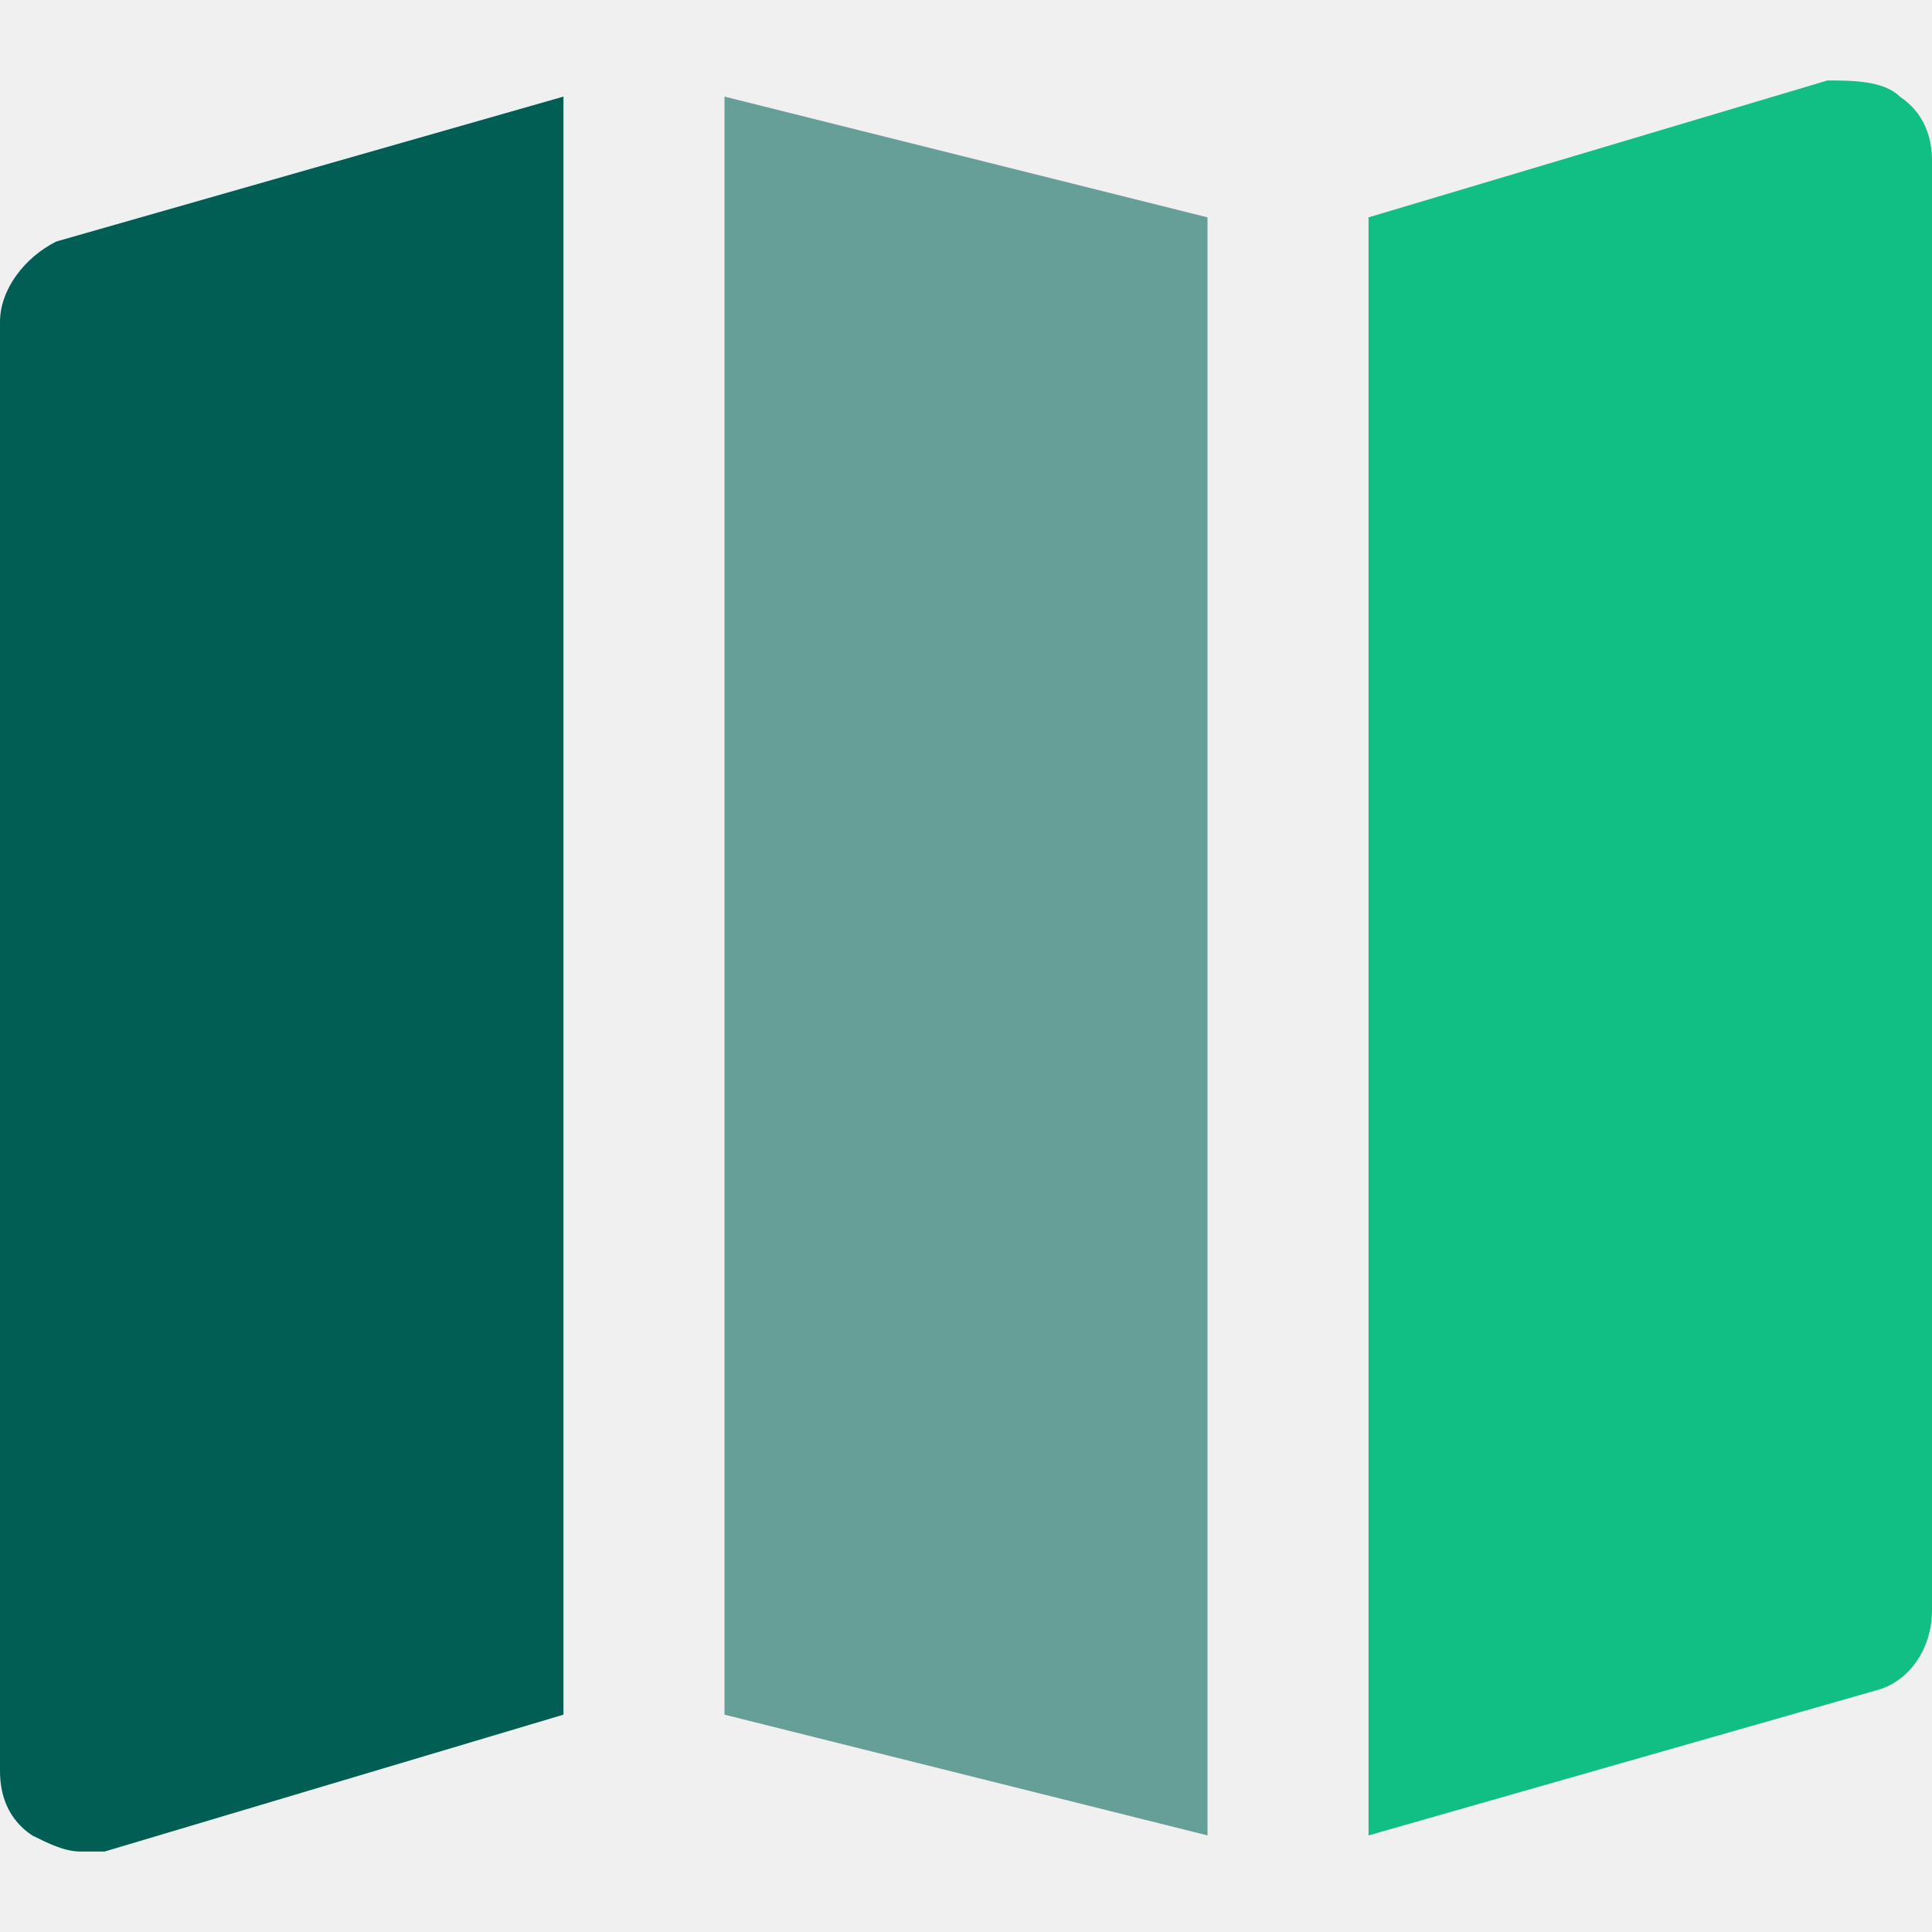
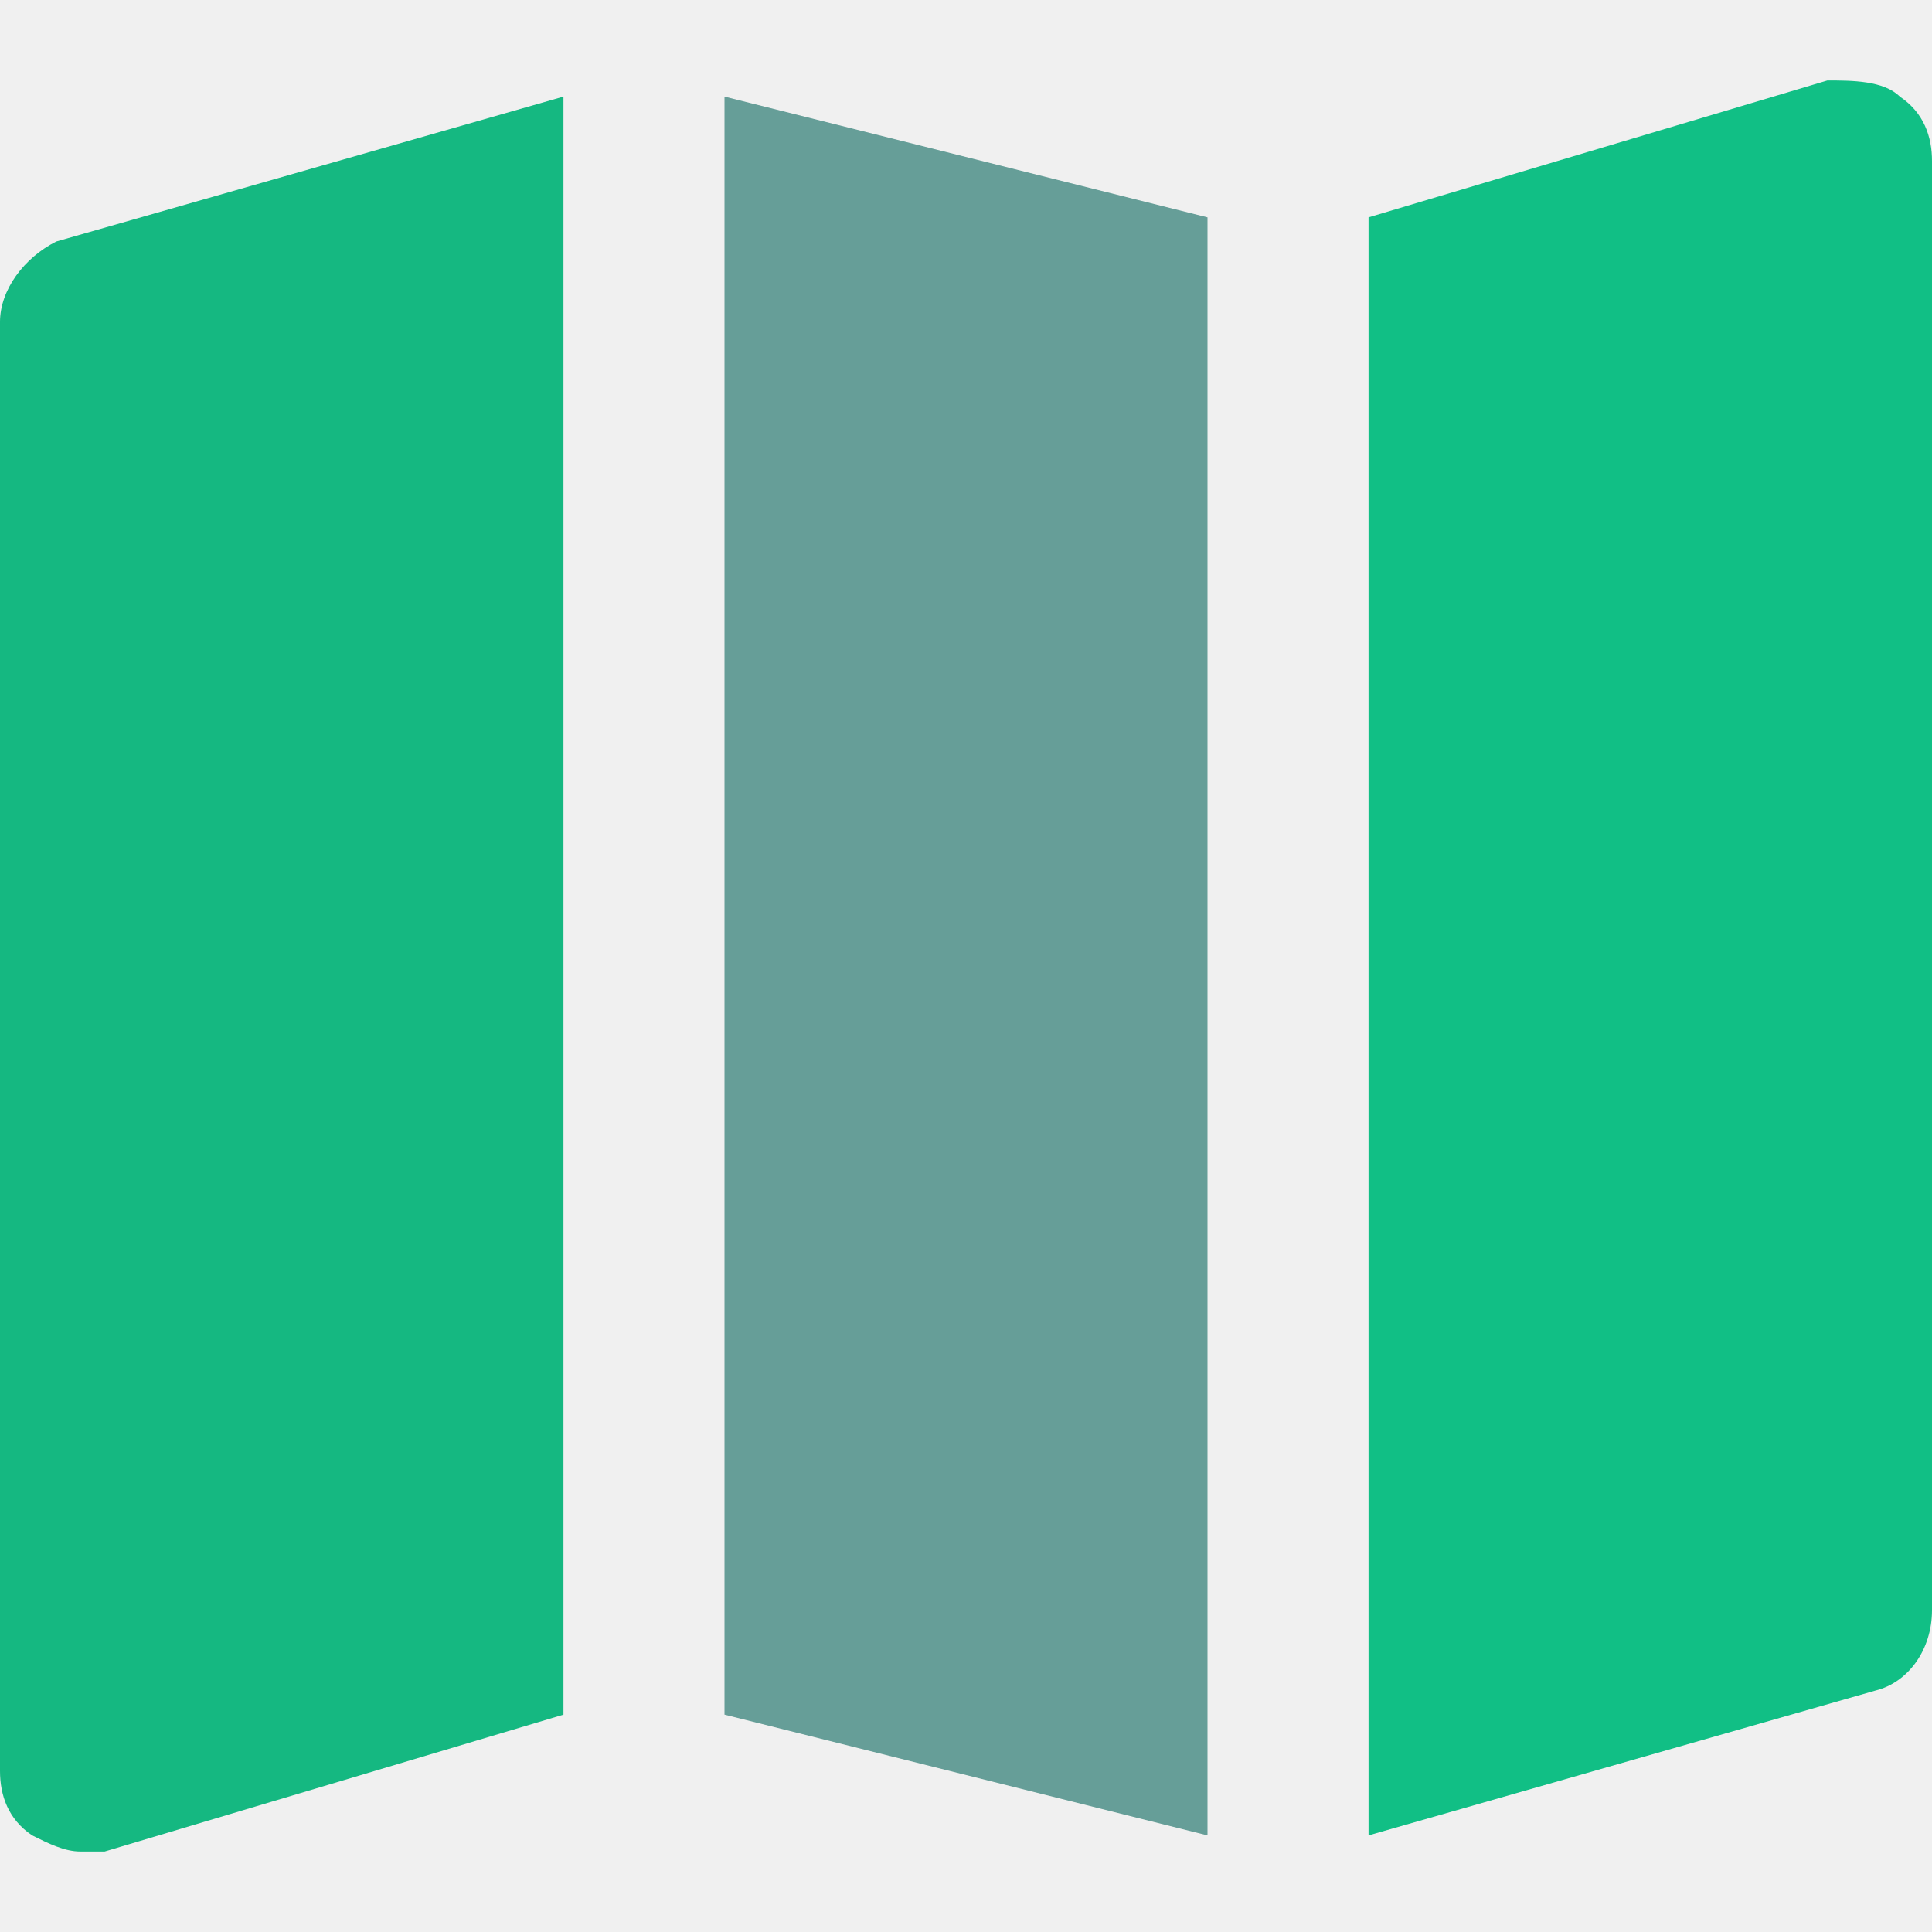
<svg xmlns="http://www.w3.org/2000/svg" width="20" height="20" viewBox="0 0 20 20" fill="none">
  <g clip-path="url(#clip0_16704_74703)">
    <path d="M19.667 1C19.5 0.833 19.167 0.833 18.917 0.833L14.167 2.25V19L19.417 17.5C19.75 17.417 20 17.083 20 16.667V1.667C20 1.417 19.917 1.167 19.667 1Z" fill="#11BF85" />
    <path d="M12.5 2.25L7.5 1V17.75L12.5 19V2.25Z" fill="#669E98" />
-     <path d="M5.833 1L0.583 2.5C0.25 2.667 0 3 0 3.333V18.333C0 18.583 0.083 18.833 0.333 19C0.5 19.083 0.667 19.167 0.833 19.167H1.083L5.833 17.75V1Z" fill="#005E54" />
+     <path d="M5.833 1L0.583 2.5C0.25 2.667 0 3 0 3.333V18.333C0 18.583 0.083 18.833 0.333 19C0.5 19.083 0.667 19.167 0.833 19.167H1.083L5.833 17.75V1Z" fill="#15B881" />
  </g>
  <defs>
    <clipPath id="clip0_16704_74703">
      <rect width="20" height="20" fill="white" />
    </clipPath>
  </defs>
</svg>
